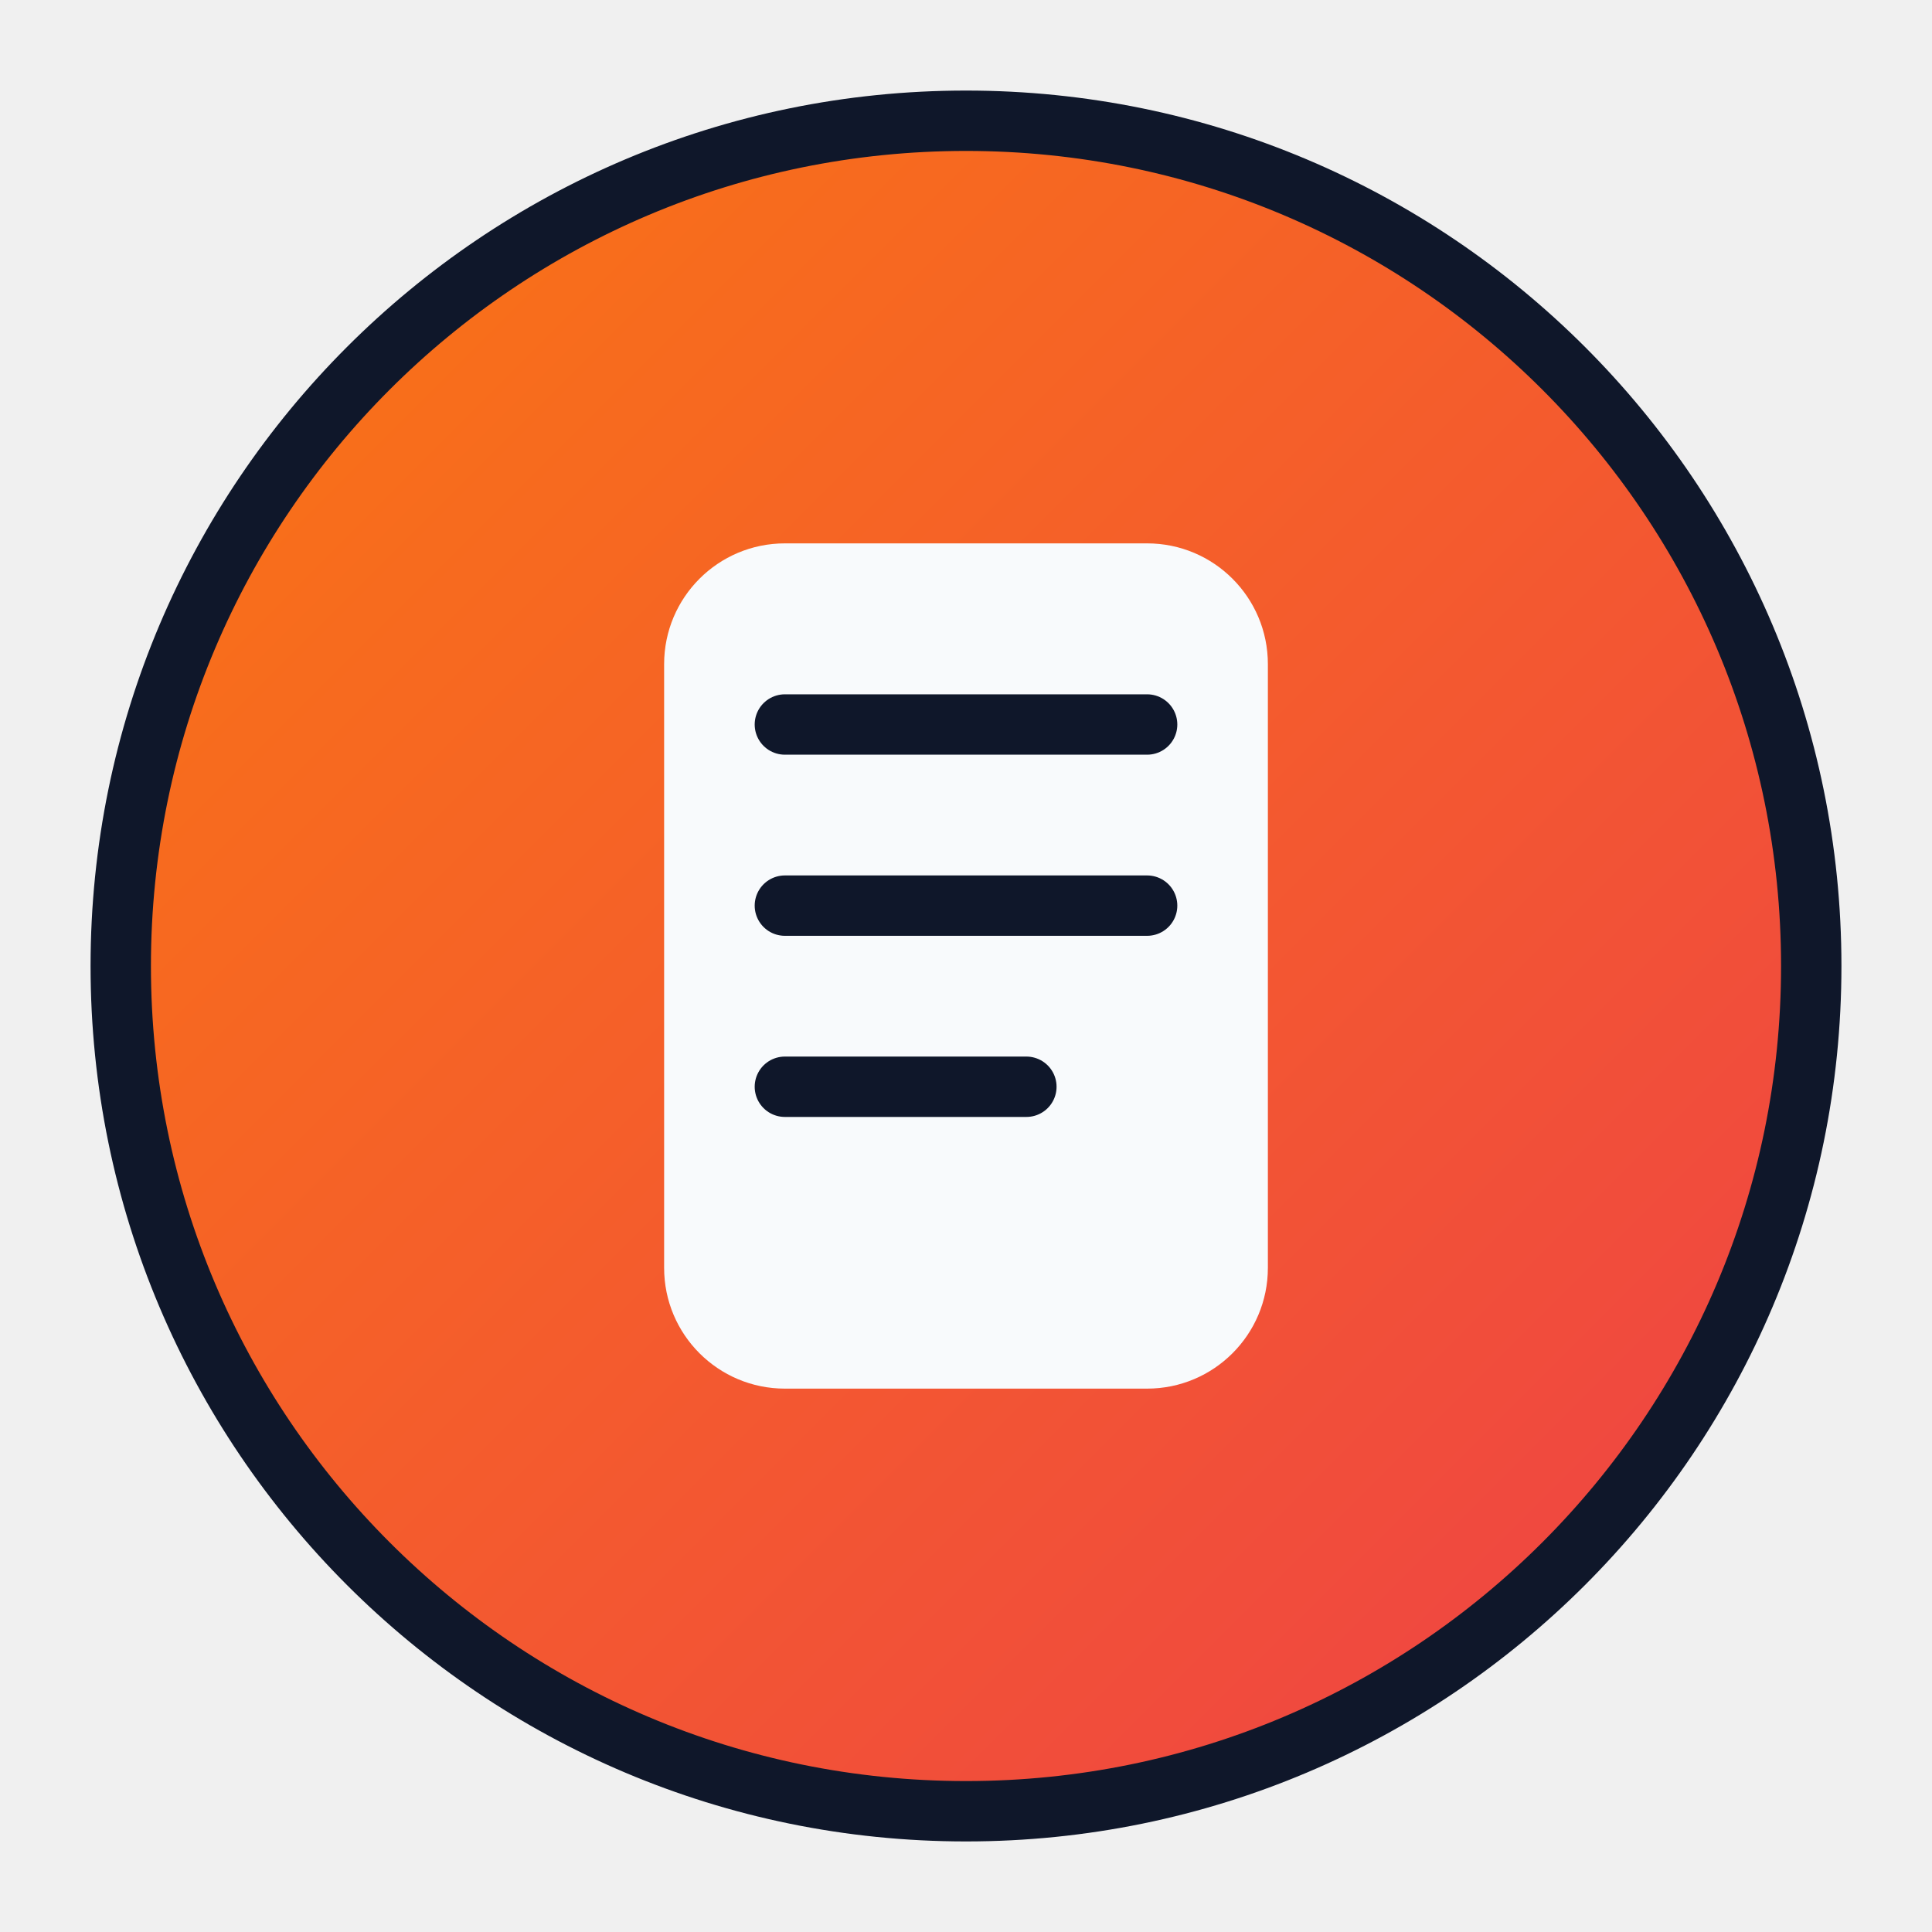
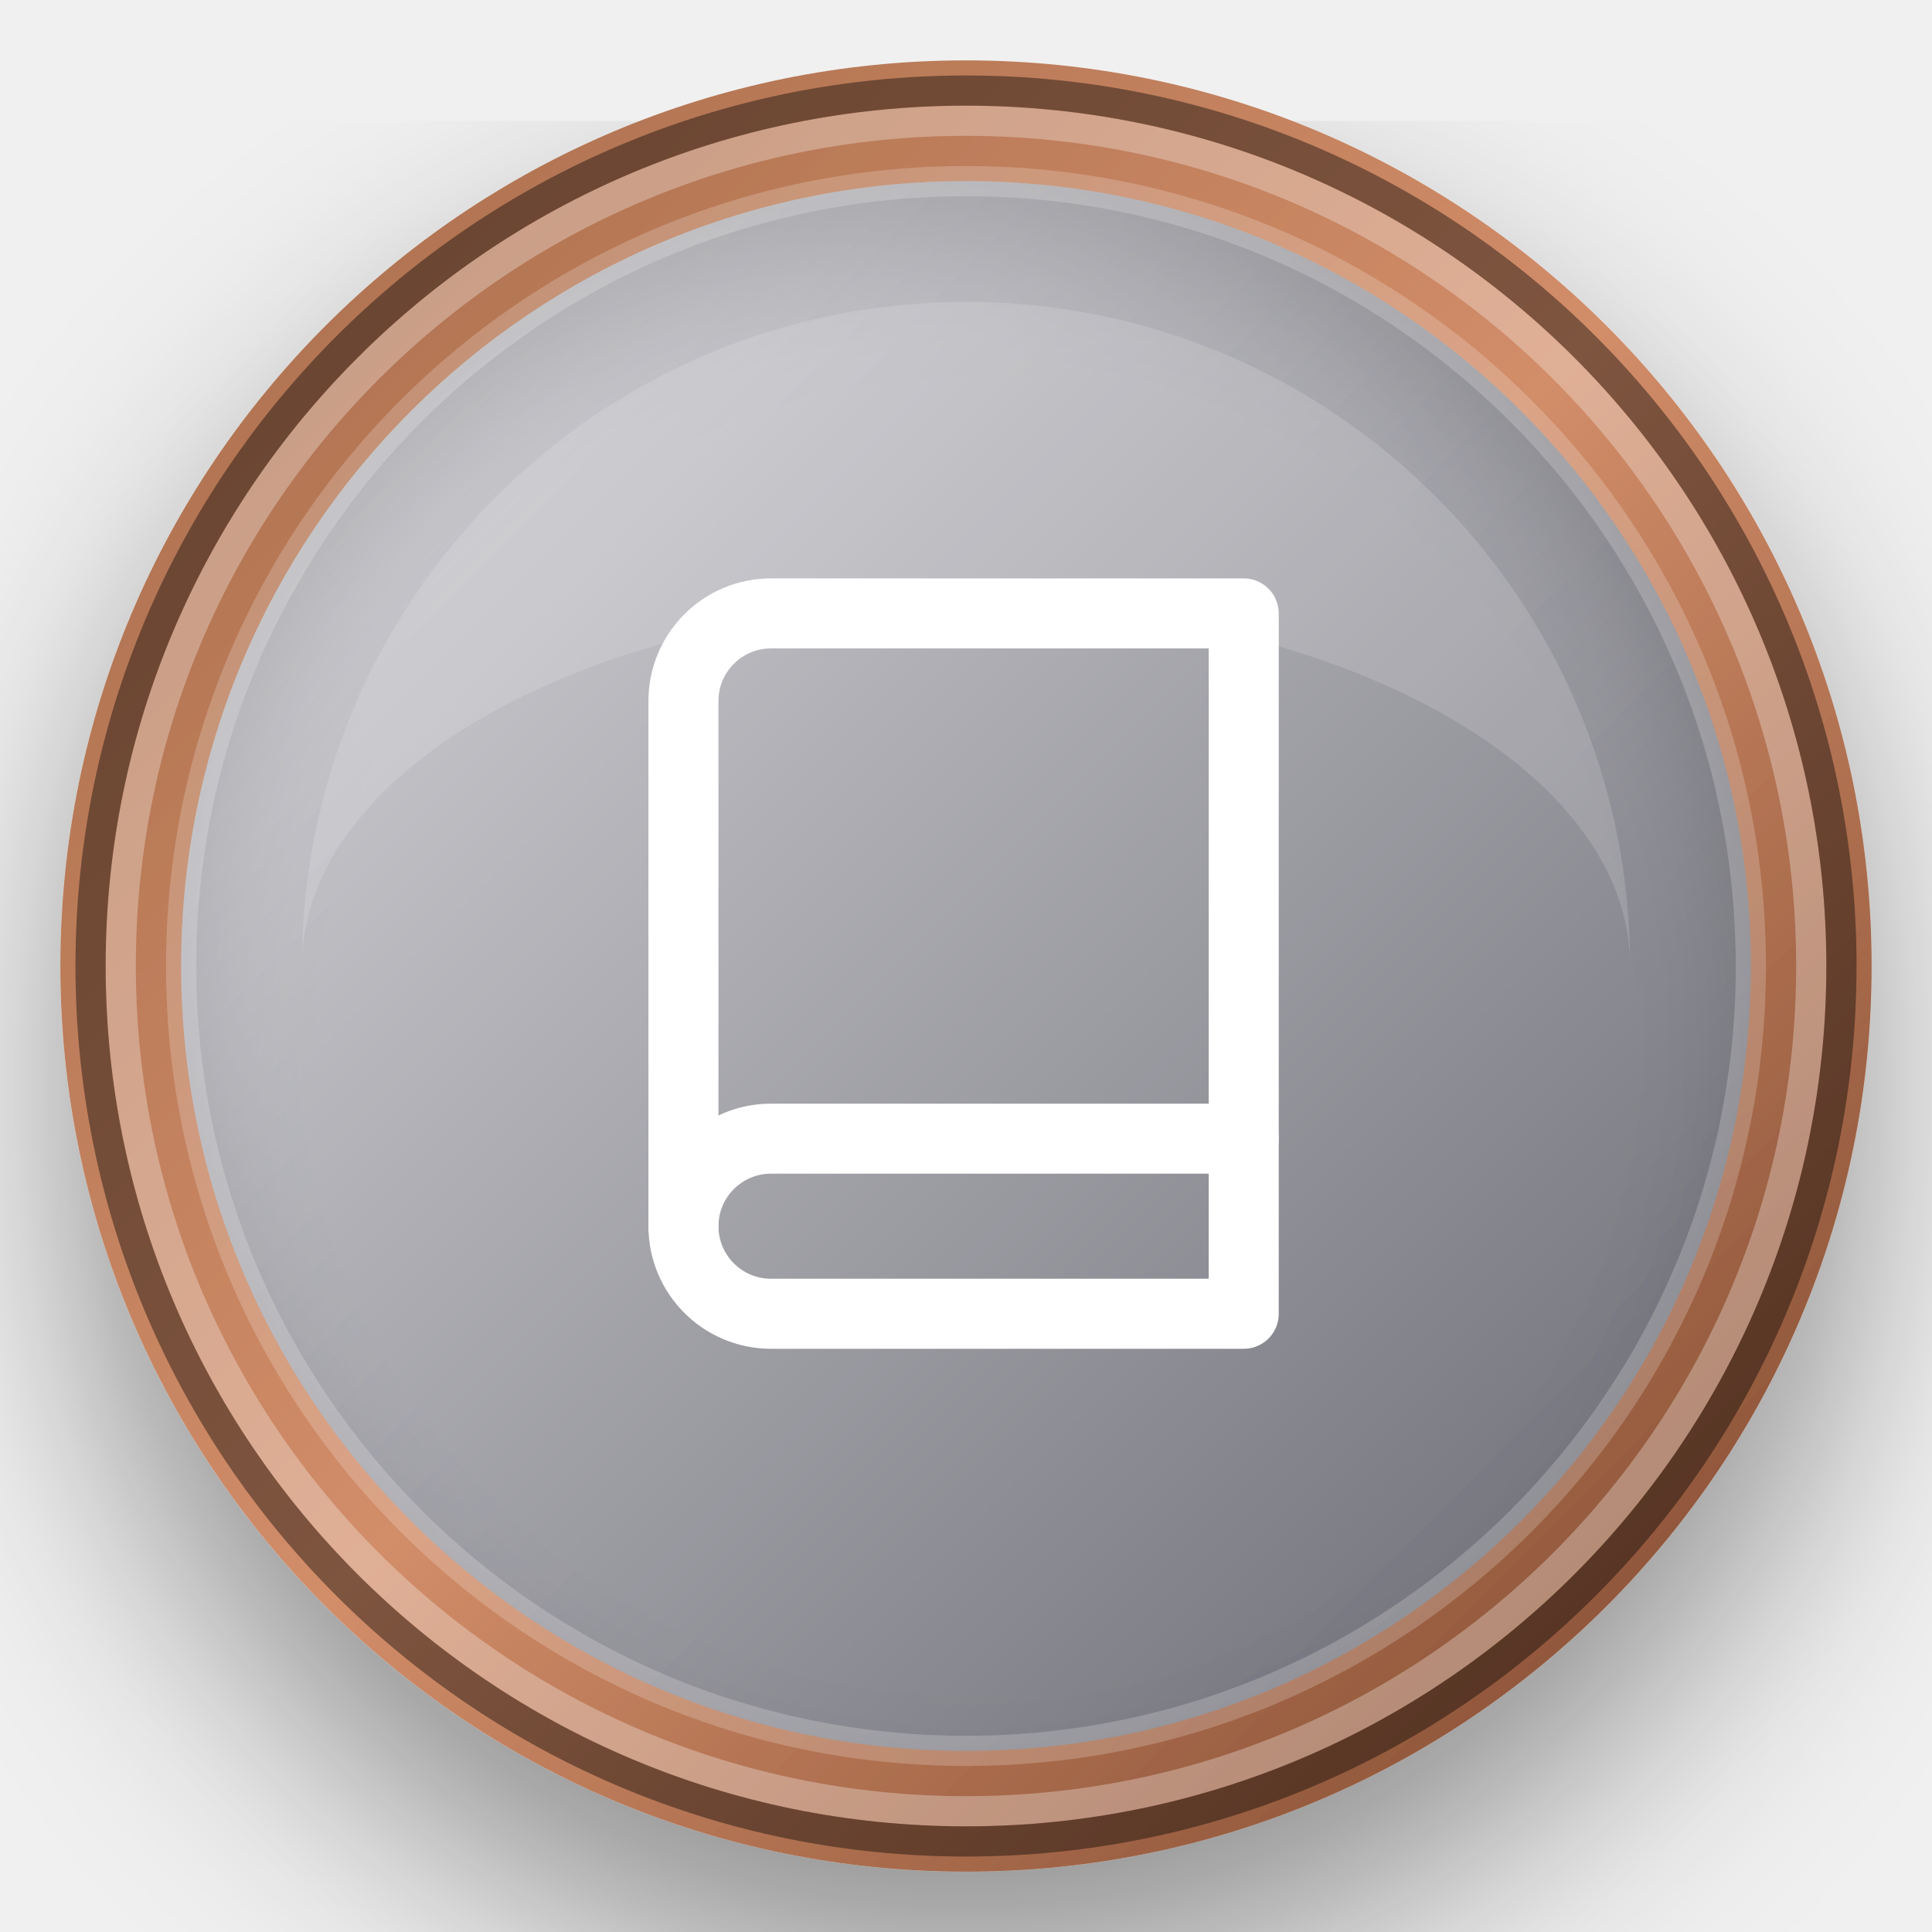
<svg xmlns="http://www.w3.org/2000/svg" width="64" height="64" viewBox="0 0 64 64" fill="none">
  <defs>
-     <linearGradient id="journal-bg" x1="8" y1="8" x2="56" y2="56" gradientUnits="userSpaceOnUse">
-       <stop offset="0" stop-color="#F97316" />
-       <stop offset="1" stop-color="#EF4444" />
+     <filter id="badge-journal_shadow" x="-50%" y="-50%" width="200%" height="200%">
+       <feDropShadow dx="0" dy="4" stdDeviation="4" flood-color="#000000" flood-opacity="0.4" />
+     </filter>
+     <filter id="badge-journal_glow" x="-50%" y="-50%" width="200%" height="200%">
+       <feGaussianBlur stdDeviation="2.5" result="coloredBlur" />
+       <feMerge>
+         <feMergeNode in="coloredBlur" />
+         <feMergeNode in="SourceGraphic" />
+       </feMerge>
+     </filter>
+     <filter id="badge-journal_inner_shadow">
+       <feOffset dx="0" dy="2" />
+       <feGaussianBlur stdDeviation="2" result="offset-blur" />
+       <feComposite operator="out" in="SourceGraphic" in2="offset-blur" result="inverse" />
+       <feFlood flood-color="black" flood-opacity="0.3" result="color" />
+       <feComposite operator="in" in="color" in2="inverse" result="shadow" />
+       <feComposite operator="over" in="shadow" in2="SourceGraphic" />
+     </filter>
+     <linearGradient id="badge-journal_bg" x1="10" y1="10" x2="54" y2="54" gradientUnits="userSpaceOnUse">
+       <stop offset="0" stop-color="#D4D4D8" />
+       <stop offset="1" stop-color="#71717A" />
+     </linearGradient>
+     <linearGradient id="badge-journal_ring" x1="0%" y1="0%" x2="100%" y2="100%">
+       <stop offset="0%" stop-color="#A56A49" />
+       <stop offset="50%" stop-color="#D28D69" />
+       <stop offset="100%" stop-color="#774229" />
    </linearGradient>
  </defs>
-   <circle cx="32" cy="32" r="28" fill="url(#journal-bg)" stroke="#0F172A" stroke-width="2" />
-   <rect x="22" y="18" width="20" height="28" rx="4" fill="#F8FAFC" />
-   <path d="M26 24h12M26 30h12M26 36h8" stroke="#0F172A" stroke-width="2" stroke-linecap="round" />
+   <circle cx="32" cy="32" r="30" fill="url(#badge-journal_ring)" filter="url(#badge-journal_shadow)" />
+   <circle cx="32" cy="32" r="28" fill="none" stroke="#FFFFFF" stroke-opacity="0.3" stroke-width="1" />
+   <circle cx="32" cy="32" r="29" fill="none" stroke="#000000" stroke-opacity="0.4" stroke-width="1" />
+   <circle cx="32" cy="32" r="26" fill="url(#badge-journal_bg)" filter="url(#badge-journal_inner_shadow)" />
+   <path d="M 10,32 A 22,22 0 0,1 54,32 A 22,12 0 0,0 10,32 Z" fill="#ffffff" opacity="0.15" />
+   <circle cx="32" cy="32" r="26" fill="none" stroke="#ffffff" stroke-opacity="0.2" stroke-width="1" />
+   <g transform="translate(18, 18) scale(1.16)">
+     <path d="M4 19.5A2.5 2.5 0 0 1 6.5 17H20" fill="none" stroke="#FFF" stroke-width="2" stroke-linecap="round" />
+     <path d="M6.5 2H20v20H6.5A2.5 2.5 0 0 1 4 19.5v-15A2.5 2.5 0 0 1 6.5 2z" fill="none" stroke="#FFF" stroke-width="2" stroke-linejoin="round" />
+   </g>
</svg>
